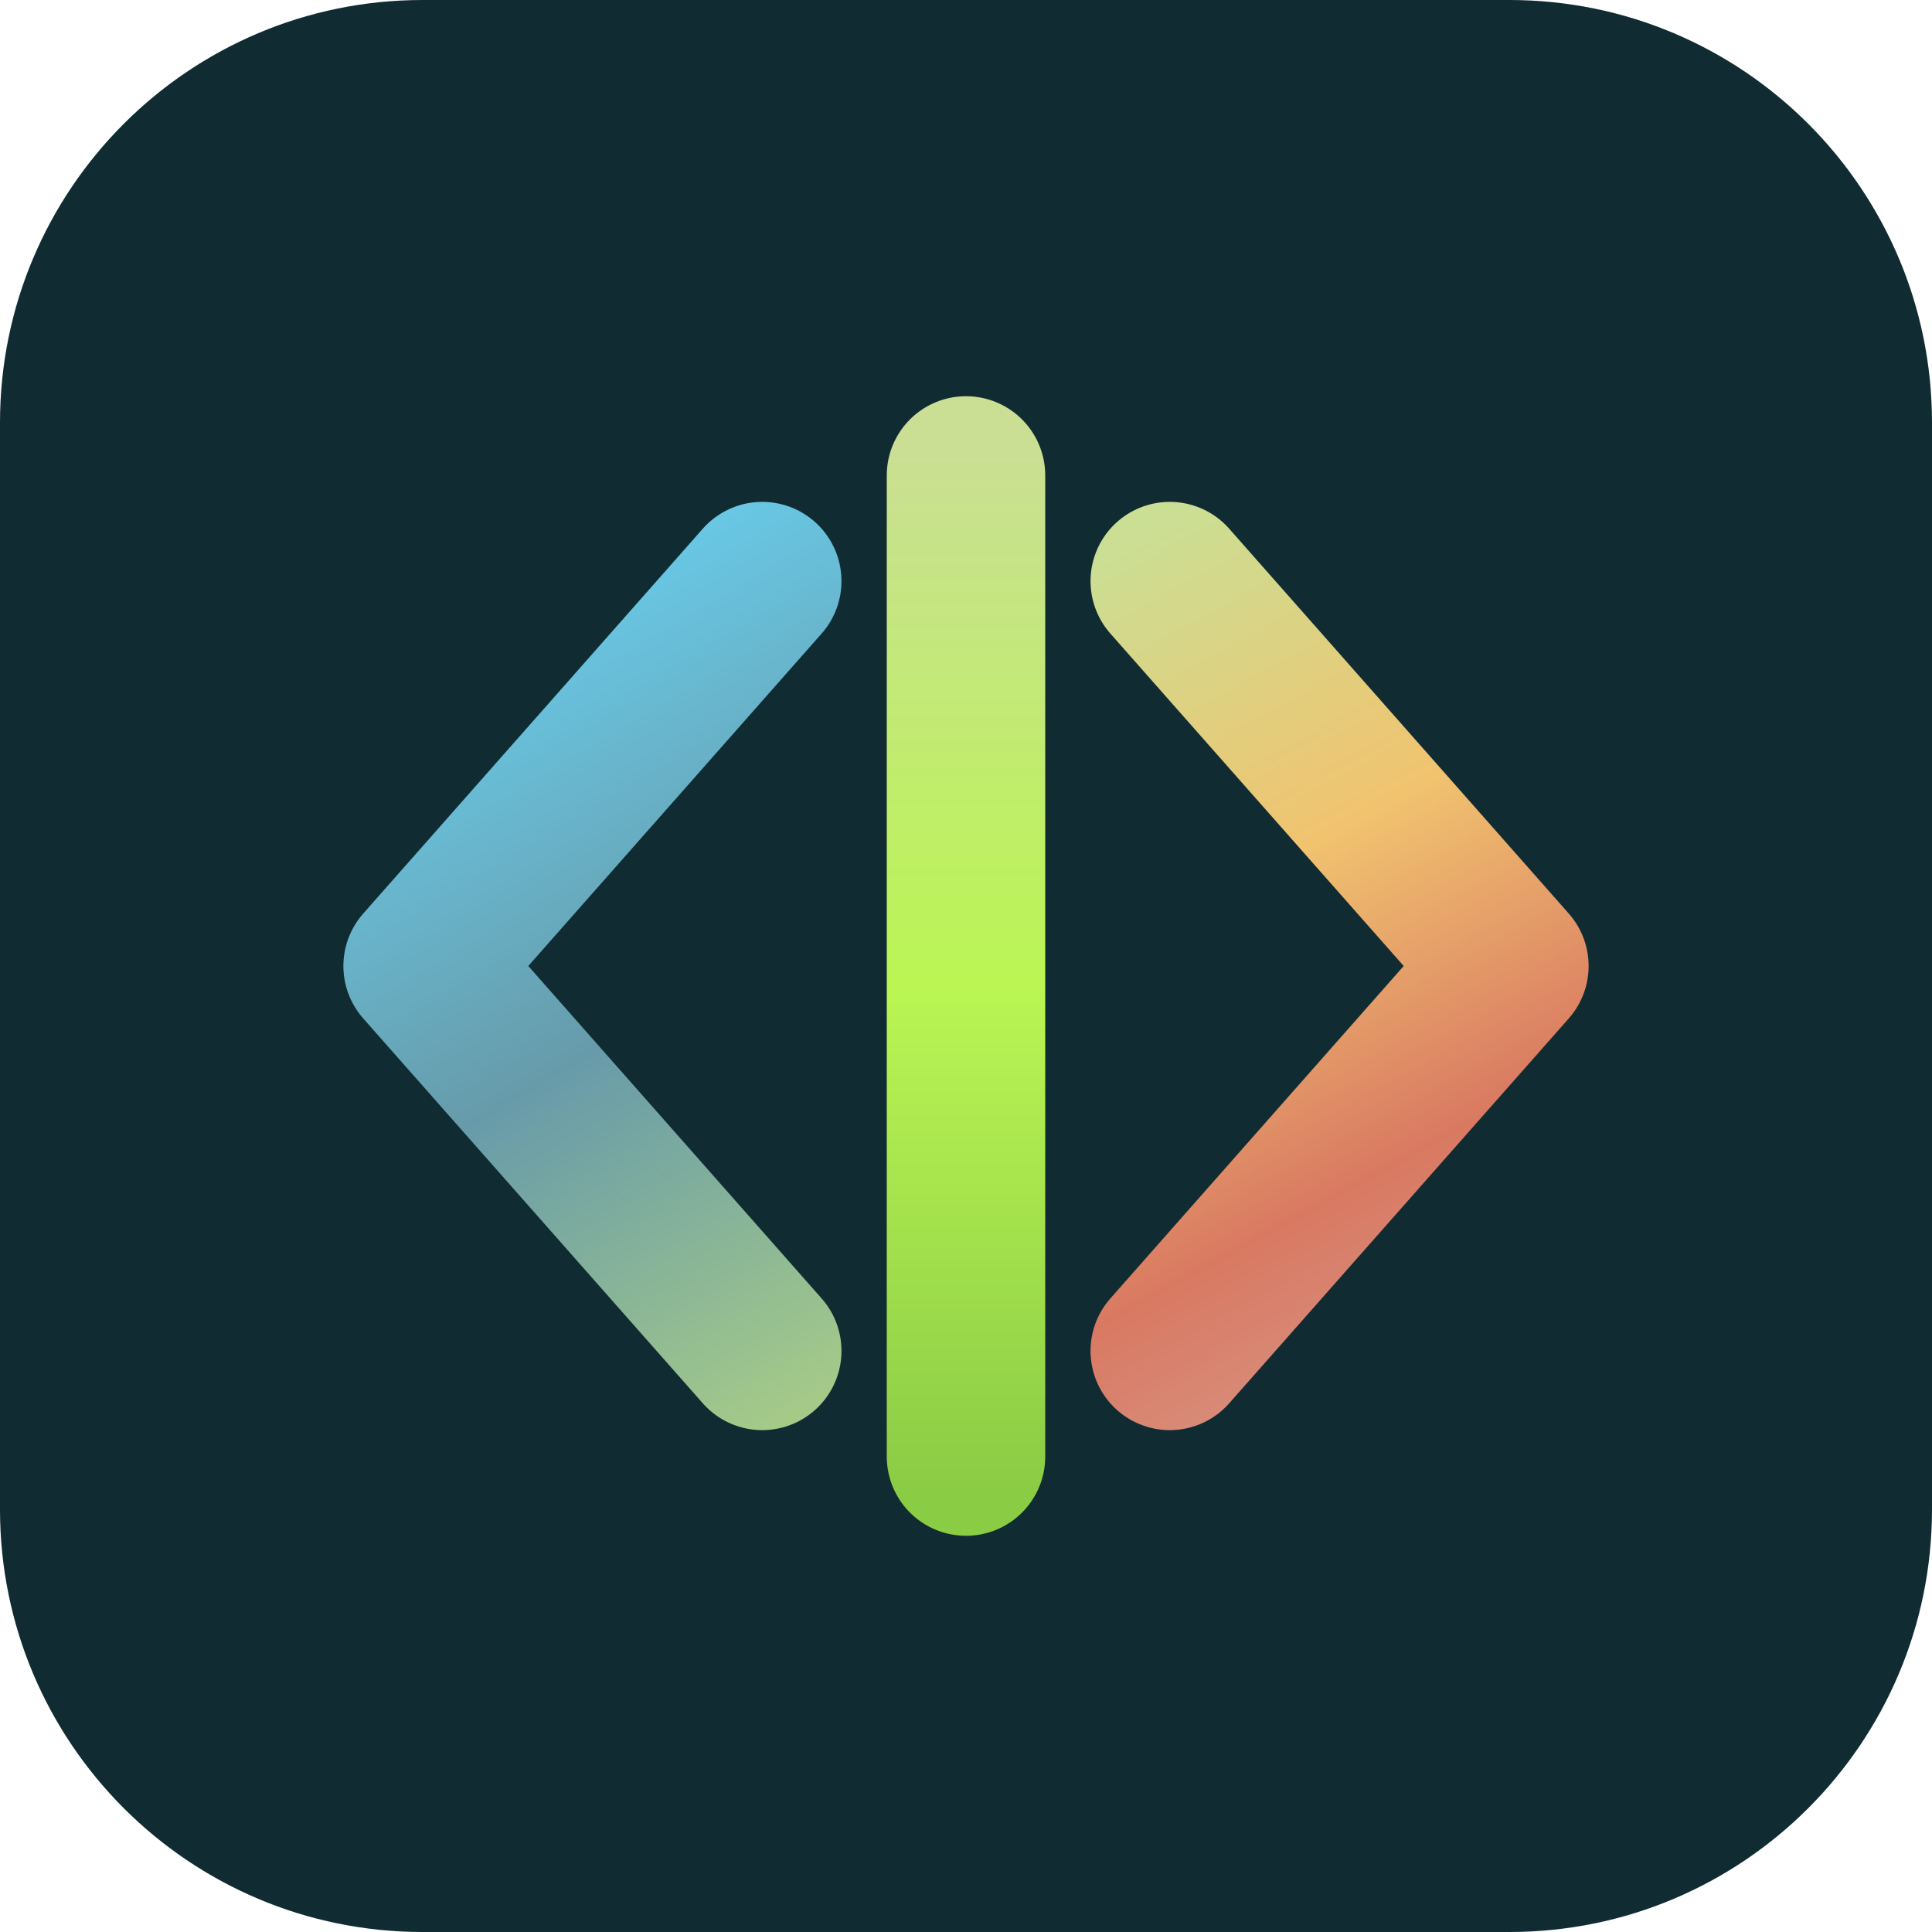
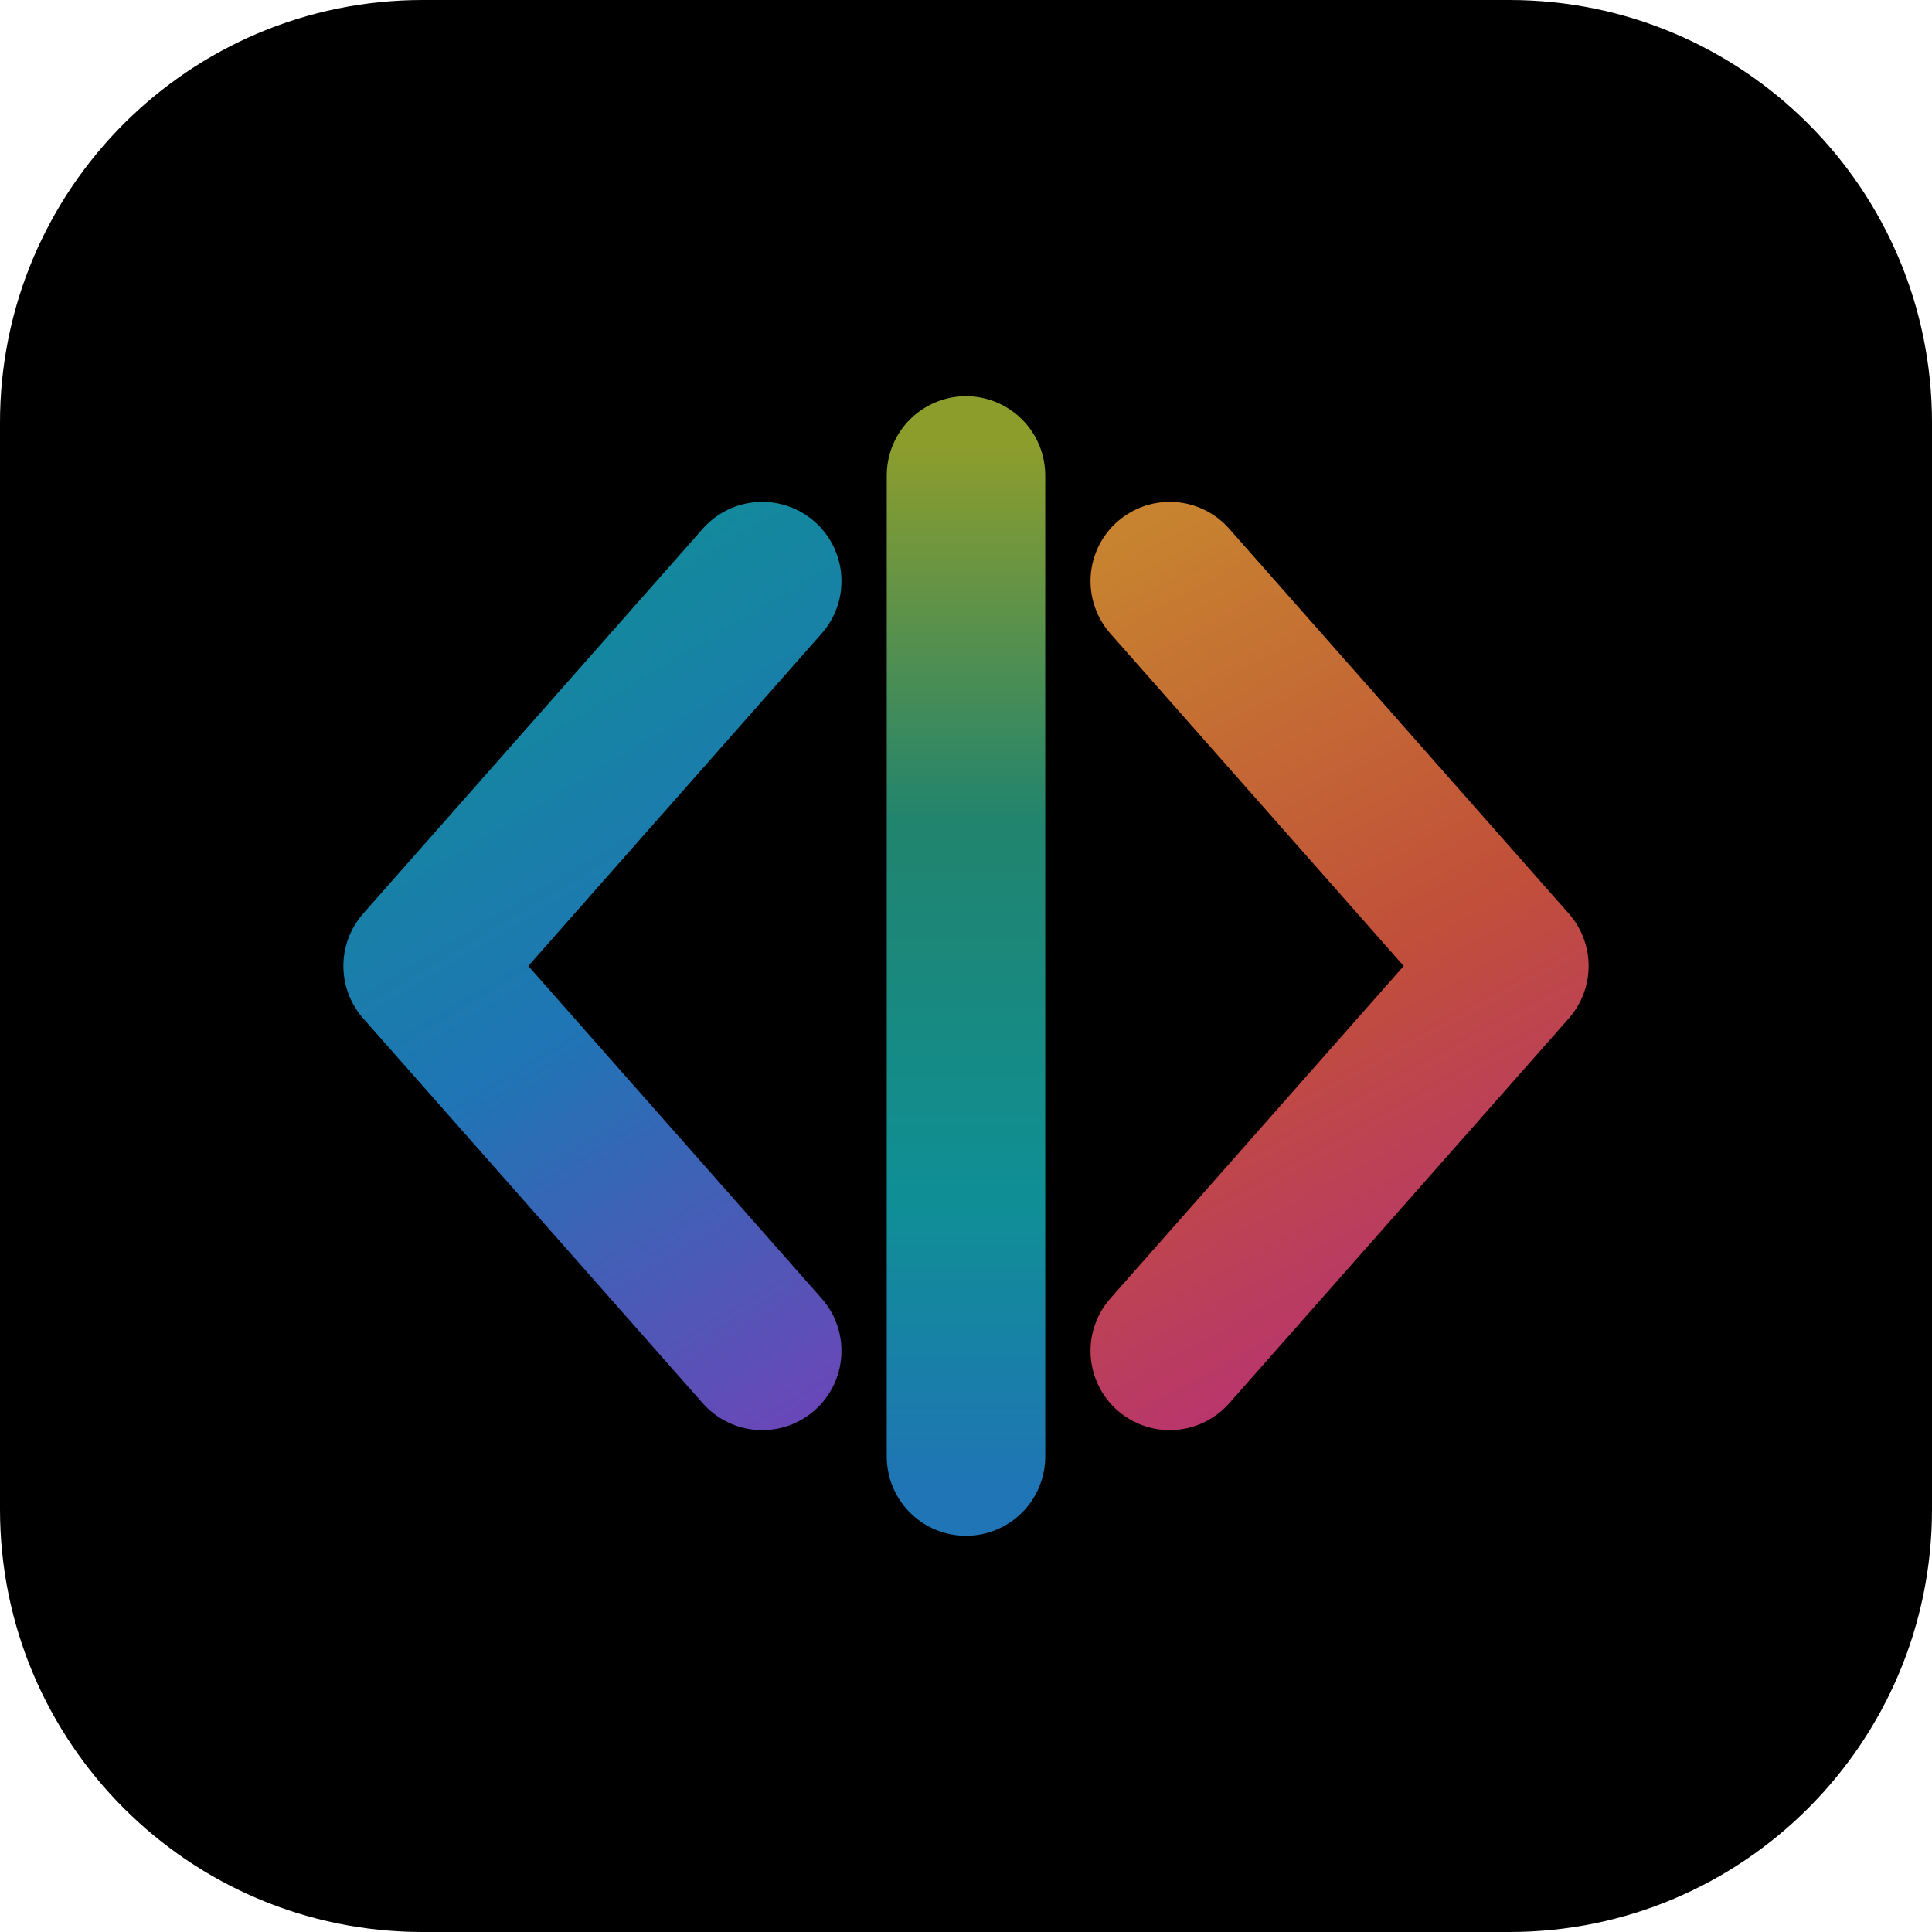
- <svg xmlns="http://www.w3.org/2000/svg" viewBox="0 0 512 512">
+ <svg xmlns="http://www.w3.org/2000/svg" viewBox="0 0 512 512" role="img" aria-label="Web Development Reference favicon">
  <defs>
    <linearGradient id="left" x1="110" y1="150" x2="235" y2="360" gradientUnits="userSpaceOnUse">
-       <stop offset="0" stop-color="#69d4f5" />
-       <stop offset=".55" stop-color="#679baa" />
-       <stop offset="1" stop-color="#a5ca88" />
+       <stop offset="0" stop-color="#0f8f95" />
+       <stop offset=".52" stop-color="#1f75b5" />
+       <stop offset="1" stop-color="#6848b8" />
    </linearGradient>
    <linearGradient id="center" x1="256" y1="118" x2="256" y2="394" gradientUnits="userSpaceOnUse">
-       <stop offset="0" stop-color="#cadf94" />
-       <stop offset=".52" stop-color="#baf553" />
-       <stop offset="1" stop-color="#8bcc45" />
+       <stop offset="0" stop-color="#8d9d2c" />
+       <stop offset=".36" stop-color="#21846d" />
+       <stop offset=".72" stop-color="#0f8f95" />
+       <stop offset="1" stop-color="#1f75b5" />
    </linearGradient>
    <linearGradient id="right" x1="292" y1="145" x2="412" y2="365" gradientUnits="userSpaceOnUse">
-       <stop offset="0" stop-color="#cadf94" />
-       <stop offset=".38" stop-color="#f1c36f" />
-       <stop offset=".72" stop-color="#d97962" />
-       <stop offset="1" stop-color="#d69a8c" />
+       <stop offset="0" stop-color="#c7832f" />
+       <stop offset=".52" stop-color="#c14f3a" />
+       <stop offset="1" stop-color="#b52c7f" />
    </linearGradient>
  </defs>
-   <rect width="512" height="512" rx="112" fill="#102b32" />
+   <rect width="512" height="512" rx="112" fill="#000000" />
  <path d="M202 154 112 256l90 102" fill="none" stroke="url(#left)" stroke-width="42" stroke-linecap="round" stroke-linejoin="round" />
  <path d="M256 126v260" fill="none" stroke="url(#center)" stroke-width="42" stroke-linecap="round" />
  <path d="m310 154 90 102-90 102" fill="none" stroke="url(#right)" stroke-width="42" stroke-linecap="round" stroke-linejoin="round" />
</svg>
